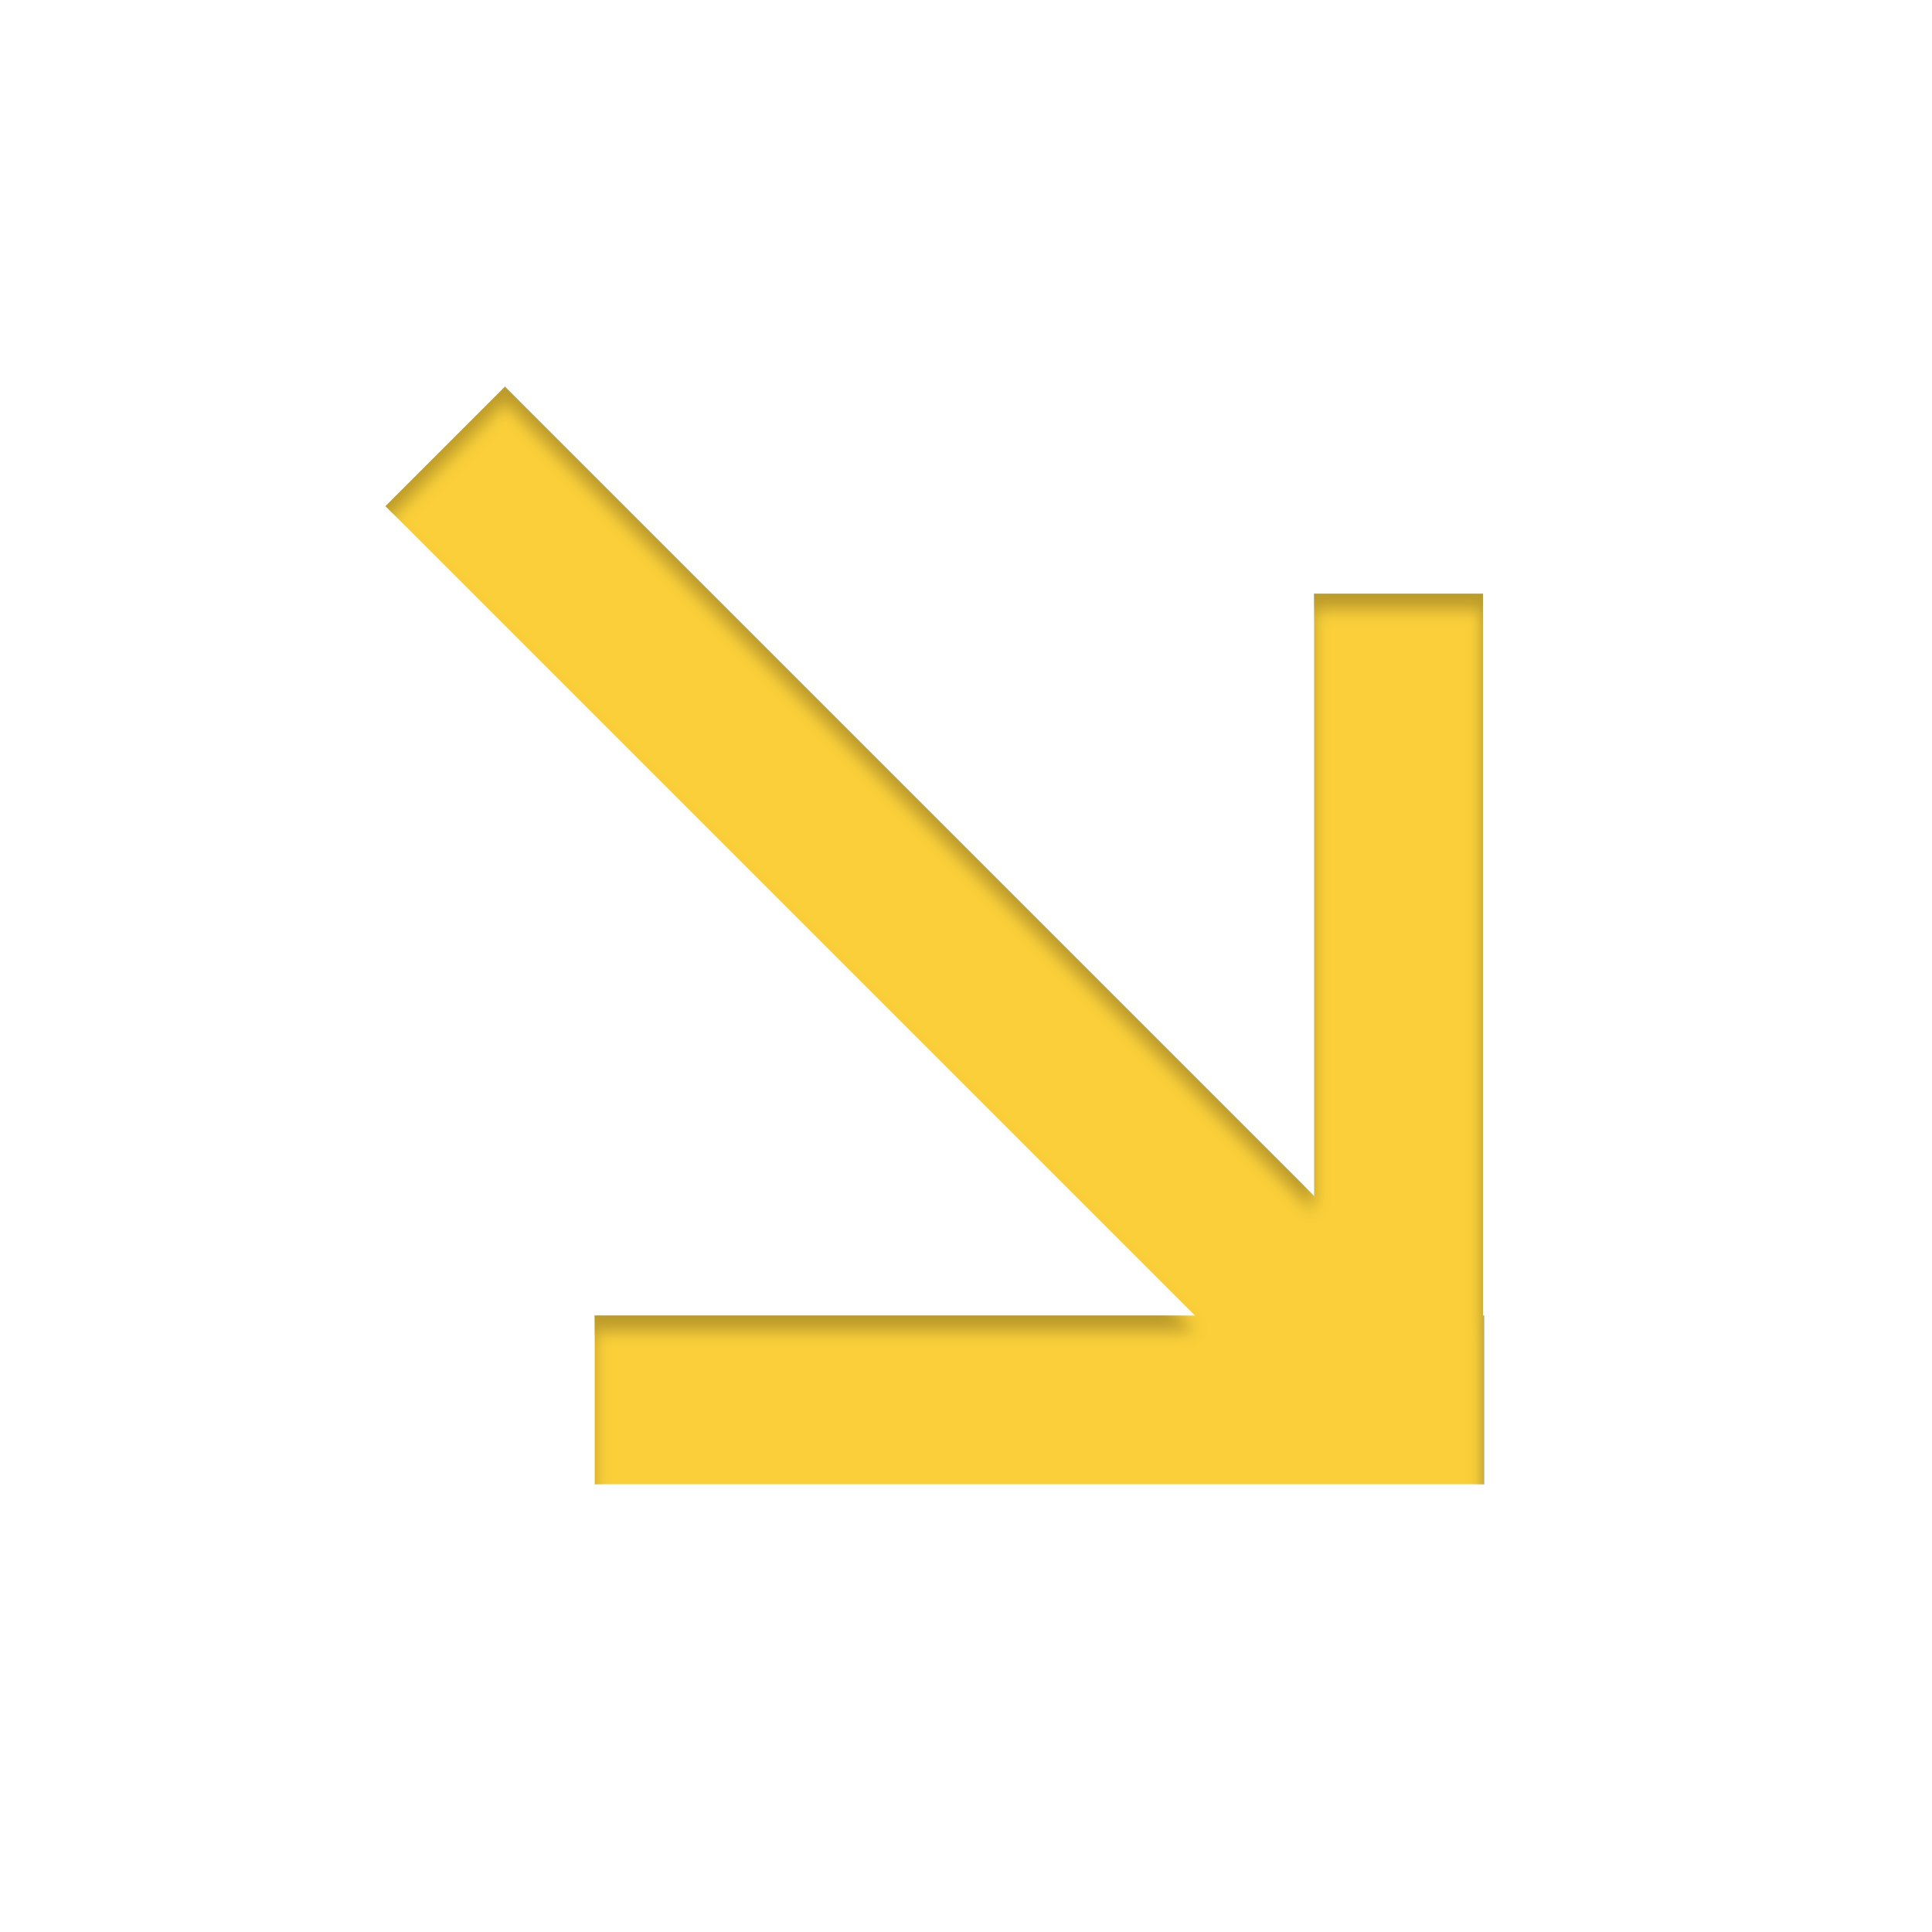
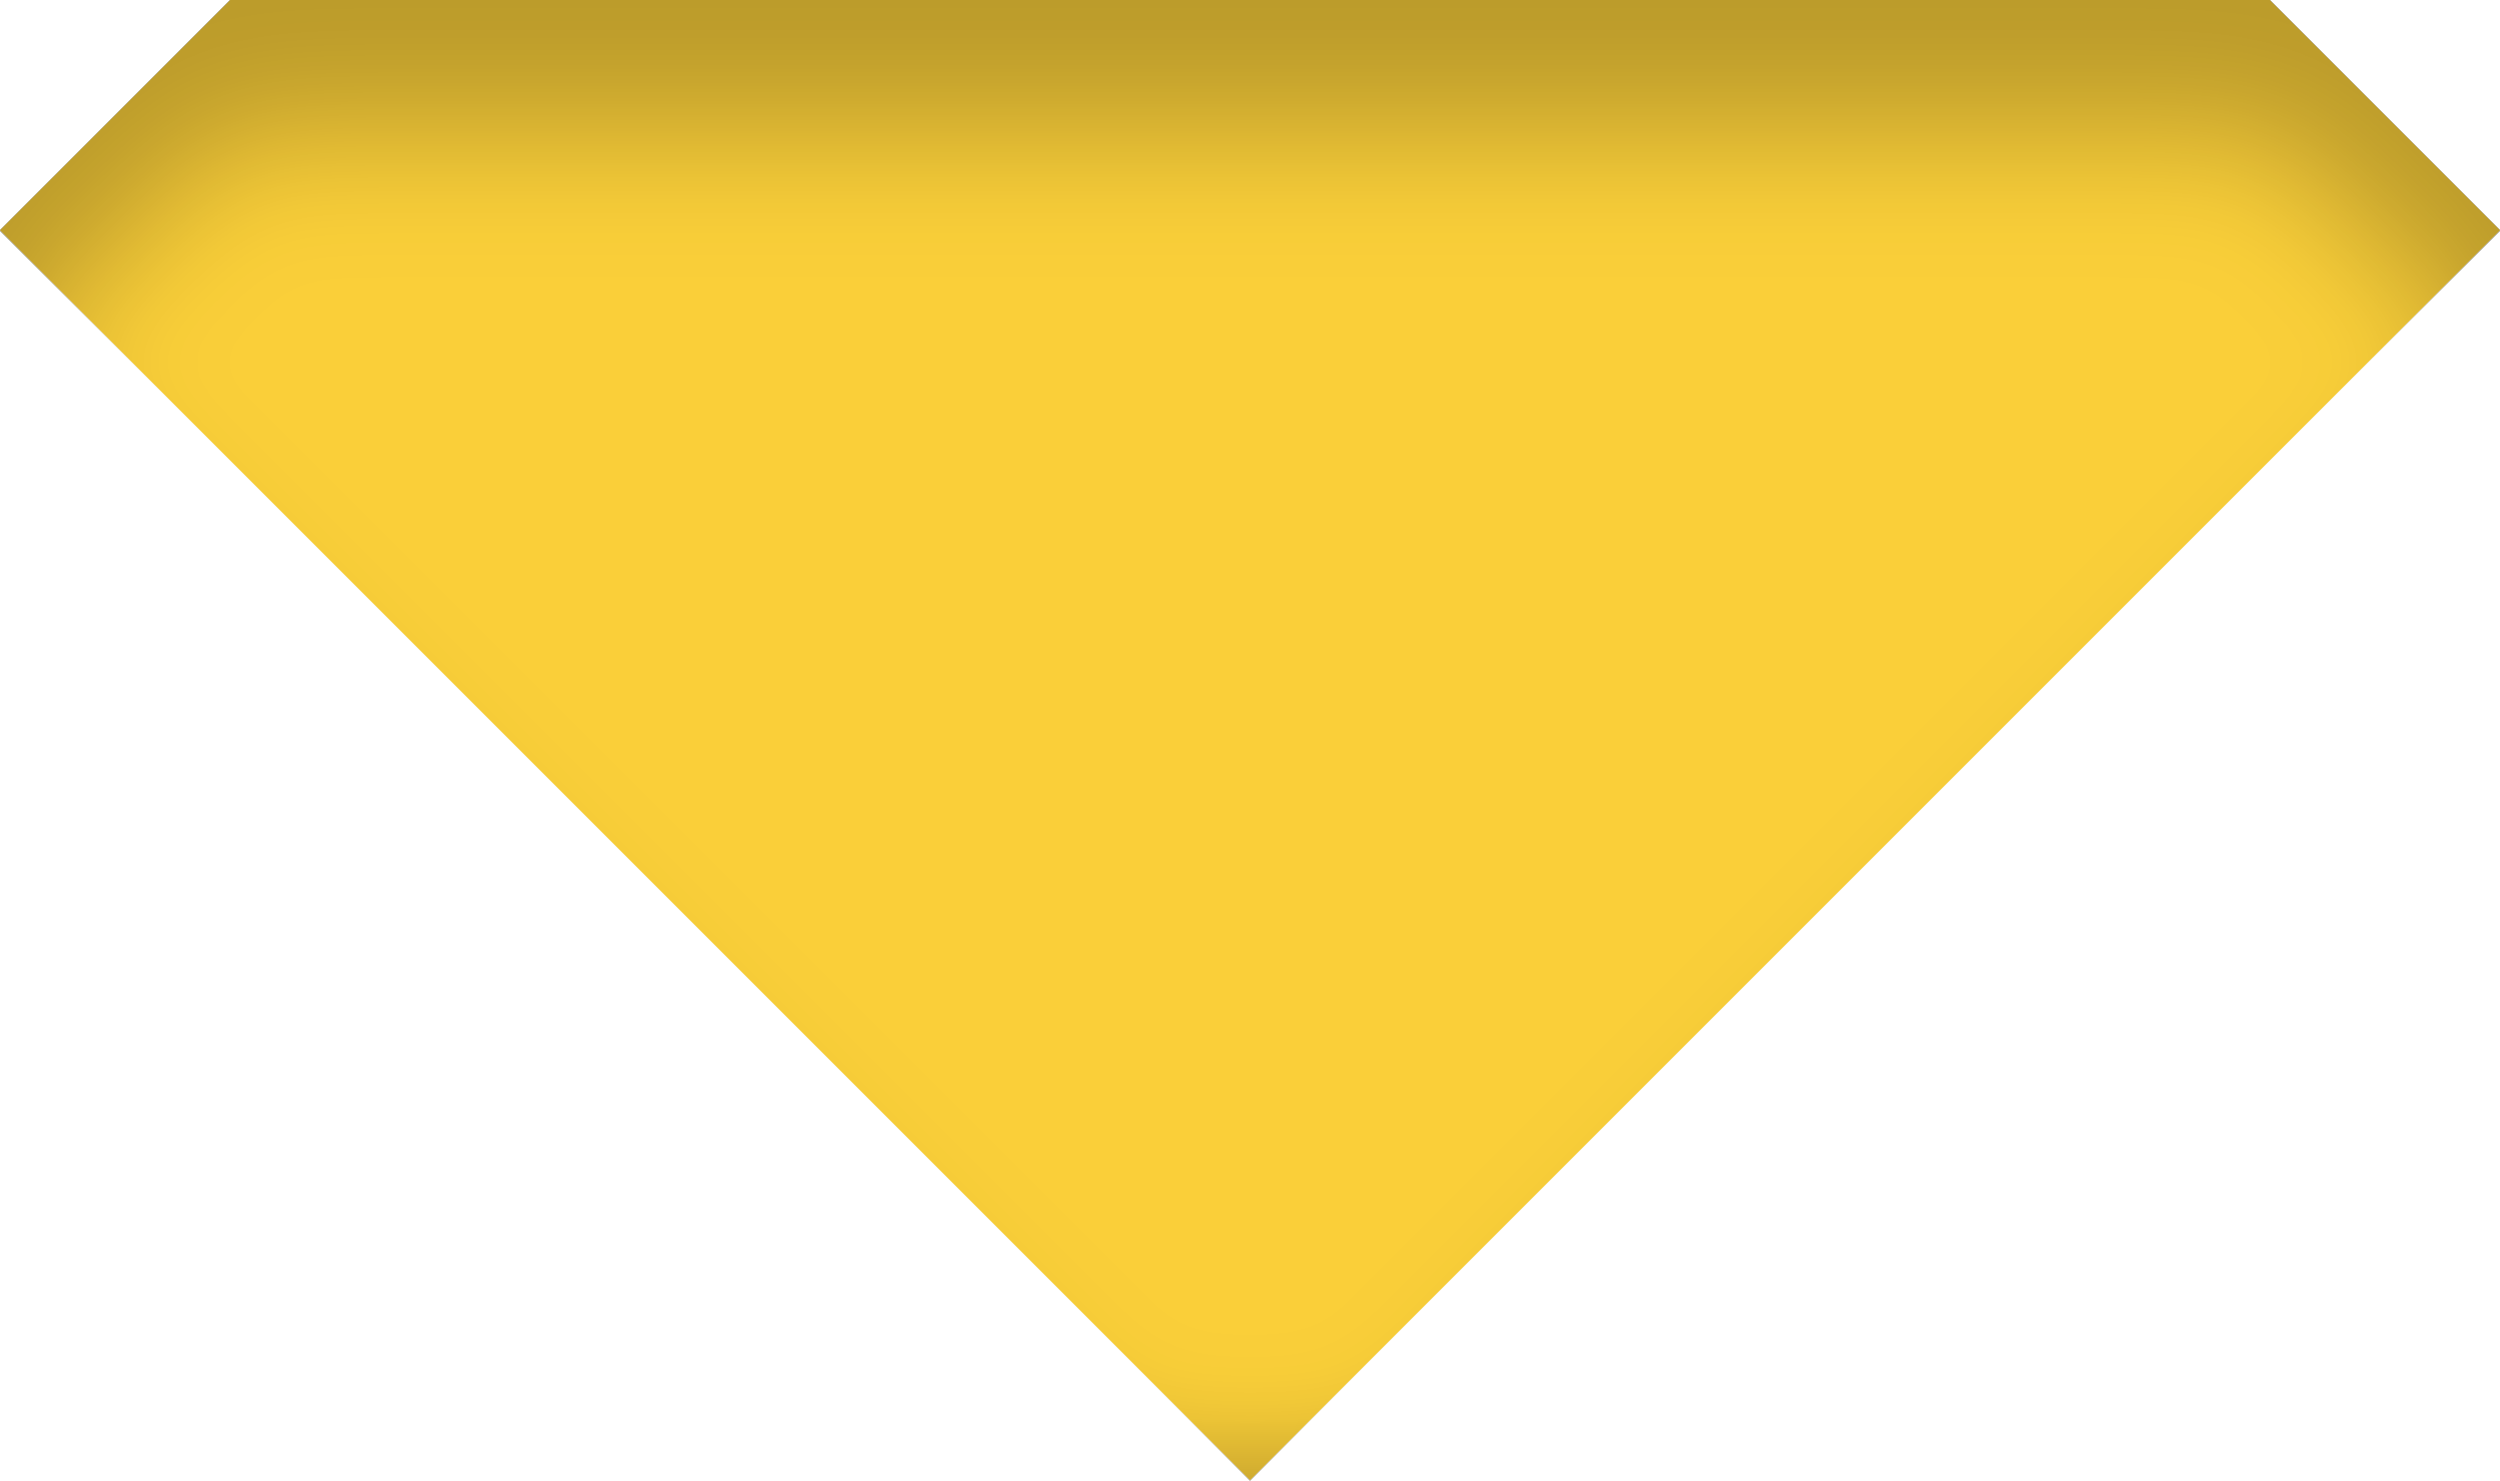
- <svg xmlns="http://www.w3.org/2000/svg" width="489" height="489" viewBox="0 0 489 489" fill="none">
-   <g filter="url(#filter0_i_49_91)">
-     <rect x="375.605" y="375.664" width="225" height="42.684" transform="rotate(180 375.605 375.664)" fill="#FACF39" />
-     <rect x="375.356" y="150.298" width="225" height="42.684" transform="rotate(90 375.356 150.298)" fill="#FACF39" />
-     <rect x="336.265" y="366.778" width="337.5" height="42.684" transform="rotate(-135 336.265 366.778)" fill="#FACF39" />
+ <svg xmlns="http://www.w3.org/2000/svg" width="76" height="45" viewBox="0 0 76 45" fill="none">
+   <g filter="url(#filter0_i_127_61)">
+     <path d="M7 0H69L76 7L38 45L0 7L7 0Z" fill="#FACF39" />
  </g>
  <defs>
-     <filter id="filter0_i_49_91" x="97.617" y="97.947" width="277.989" height="281.717" filterUnits="userSpaceOnUse" color-interpolation-filters="sRGB">
+     <filter id="filter0_i_127_61" x="0" y="0" width="76" height="49" filterUnits="userSpaceOnUse" color-interpolation-filters="sRGB">
      <feFlood flood-opacity="0" result="BackgroundImageFix" />
      <feBlend mode="normal" in="SourceGraphic" in2="BackgroundImageFix" result="shape" />
      <feColorMatrix in="SourceAlpha" type="matrix" values="0 0 0 0 0 0 0 0 0 0 0 0 0 0 0 0 0 0 127 0" result="hardAlpha" />
      <feOffset dy="4" />
      <feGaussianBlur stdDeviation="2" />
      <feComposite in2="hardAlpha" operator="arithmetic" k2="-1" k3="1" />
      <feColorMatrix type="matrix" values="0 0 0 0 0 0 0 0 0 0 0 0 0 0 0 0 0 0 0.25 0" />
-       <feBlend mode="normal" in2="shape" result="effect1_innerShadow_49_91" />
+       <feBlend mode="normal" in2="shape" result="effect1_innerShadow_127_61" />
    </filter>
  </defs>
</svg>
